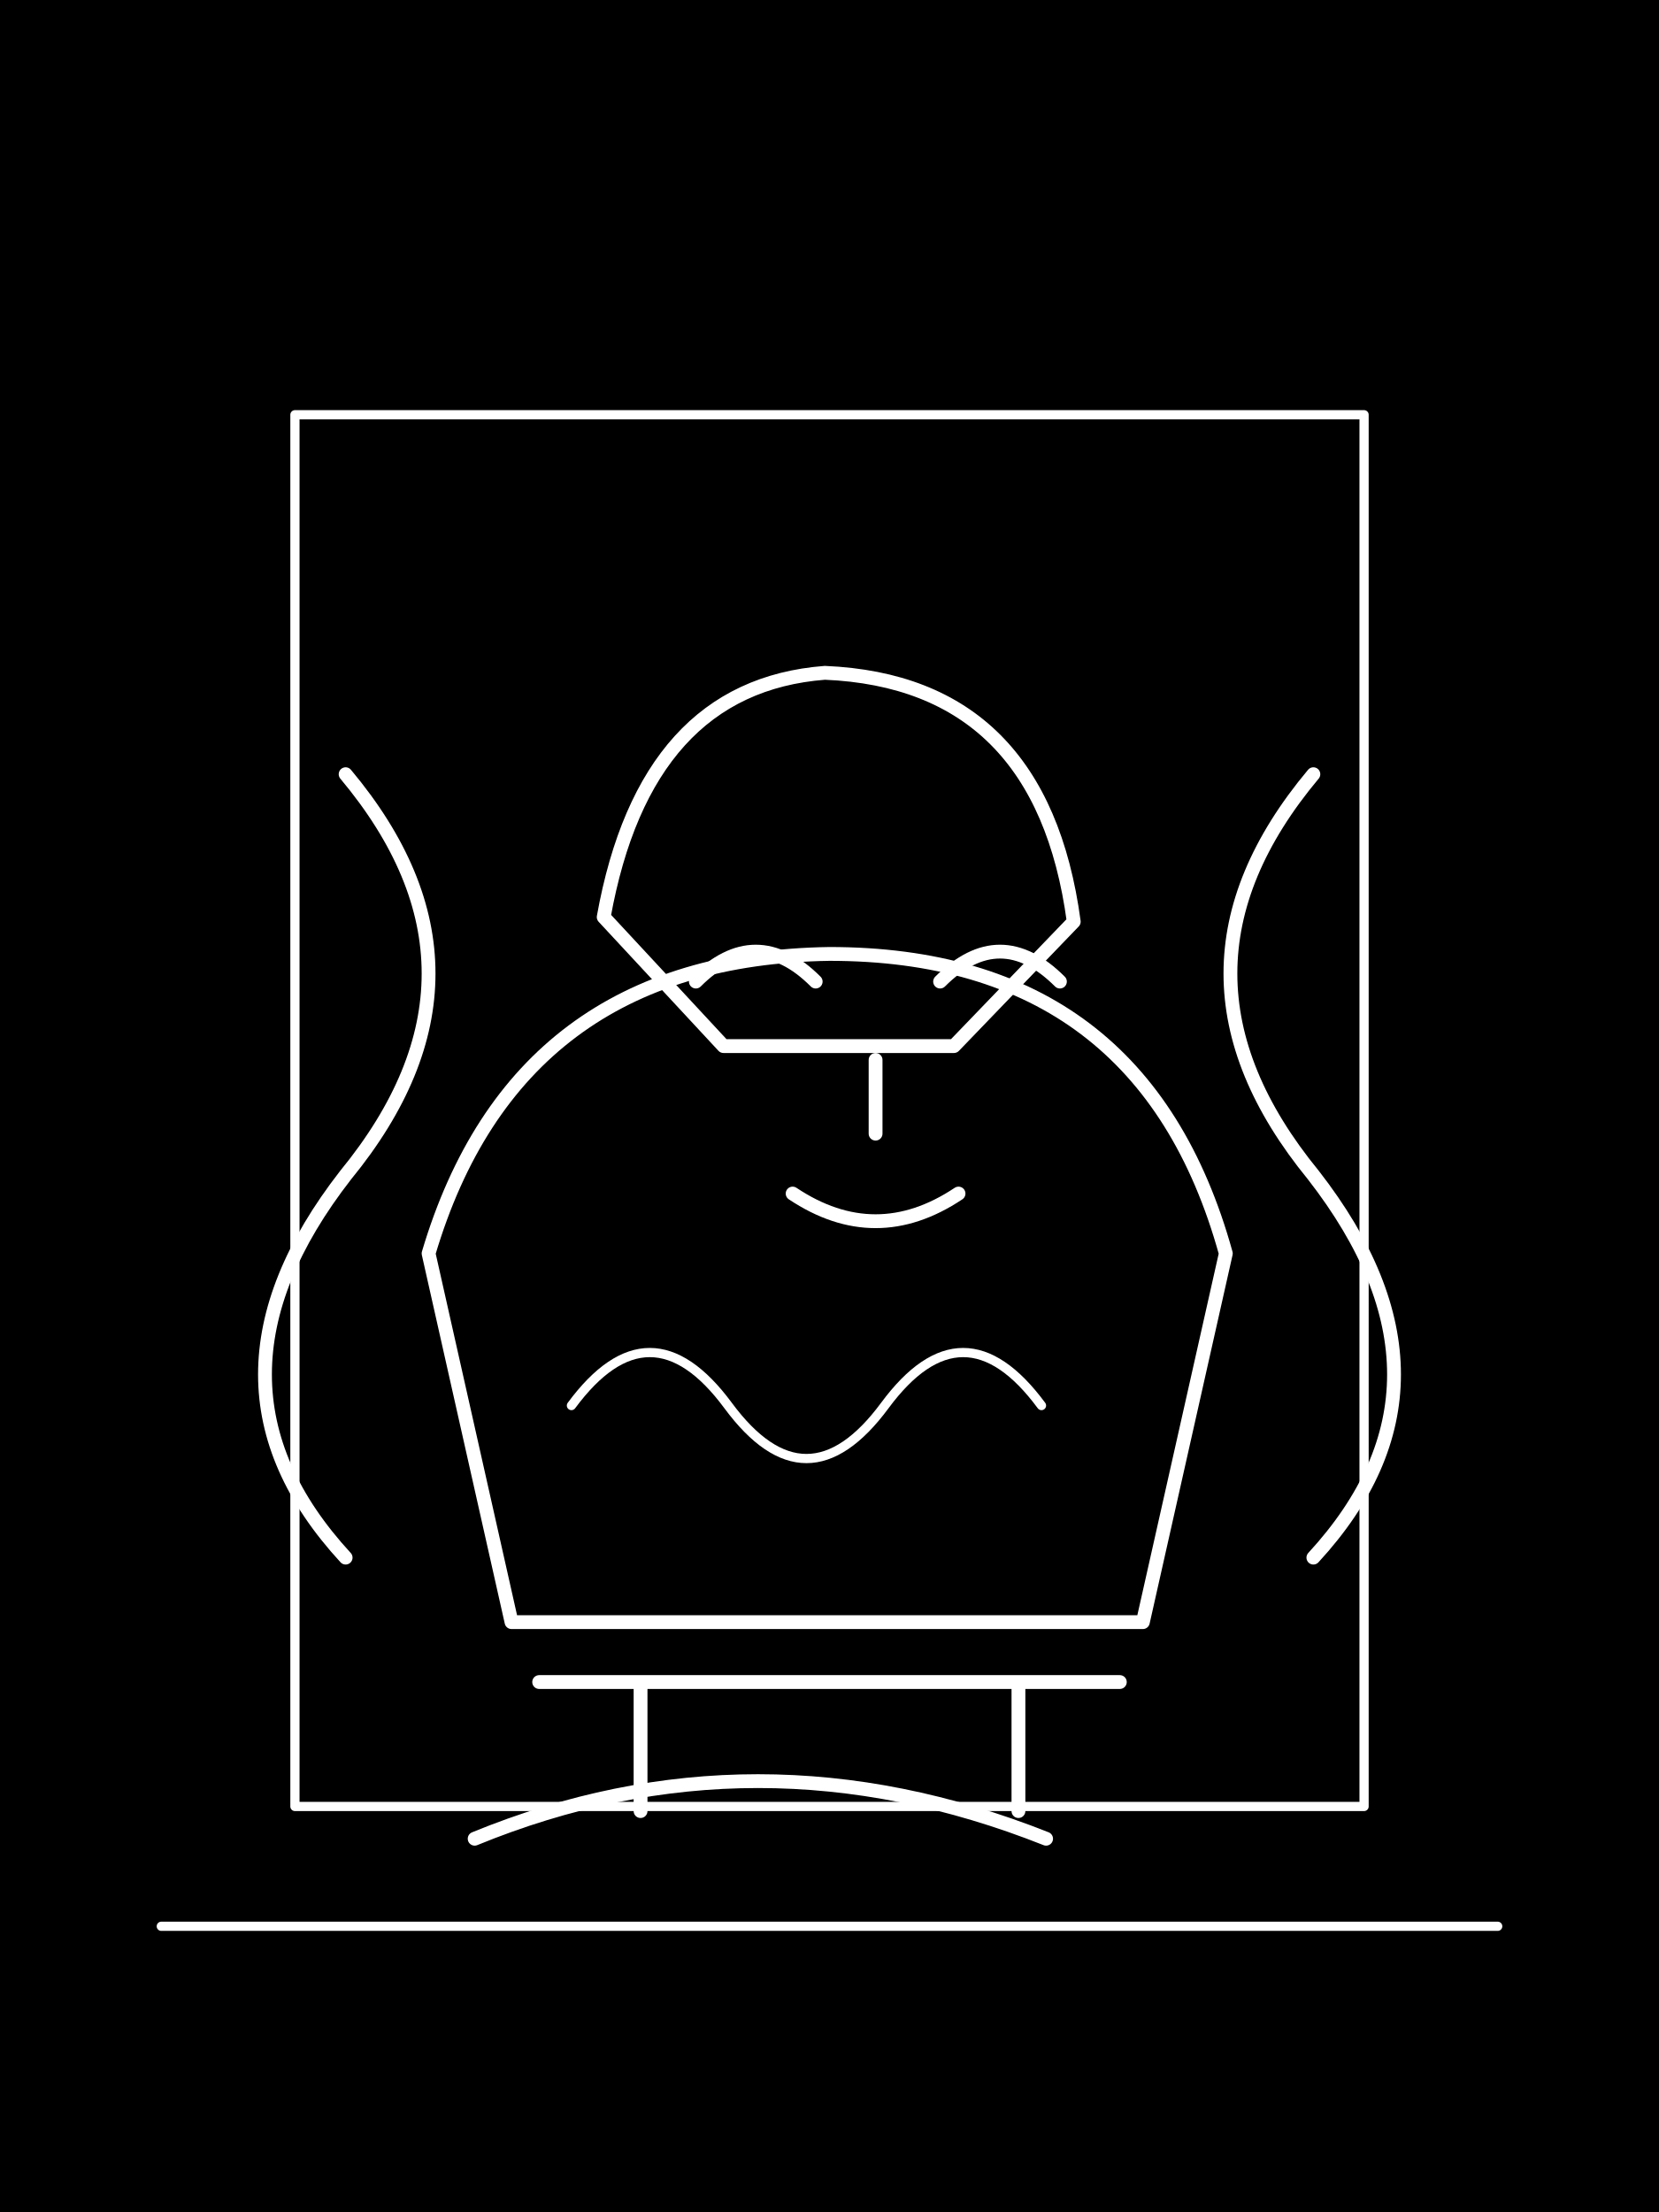
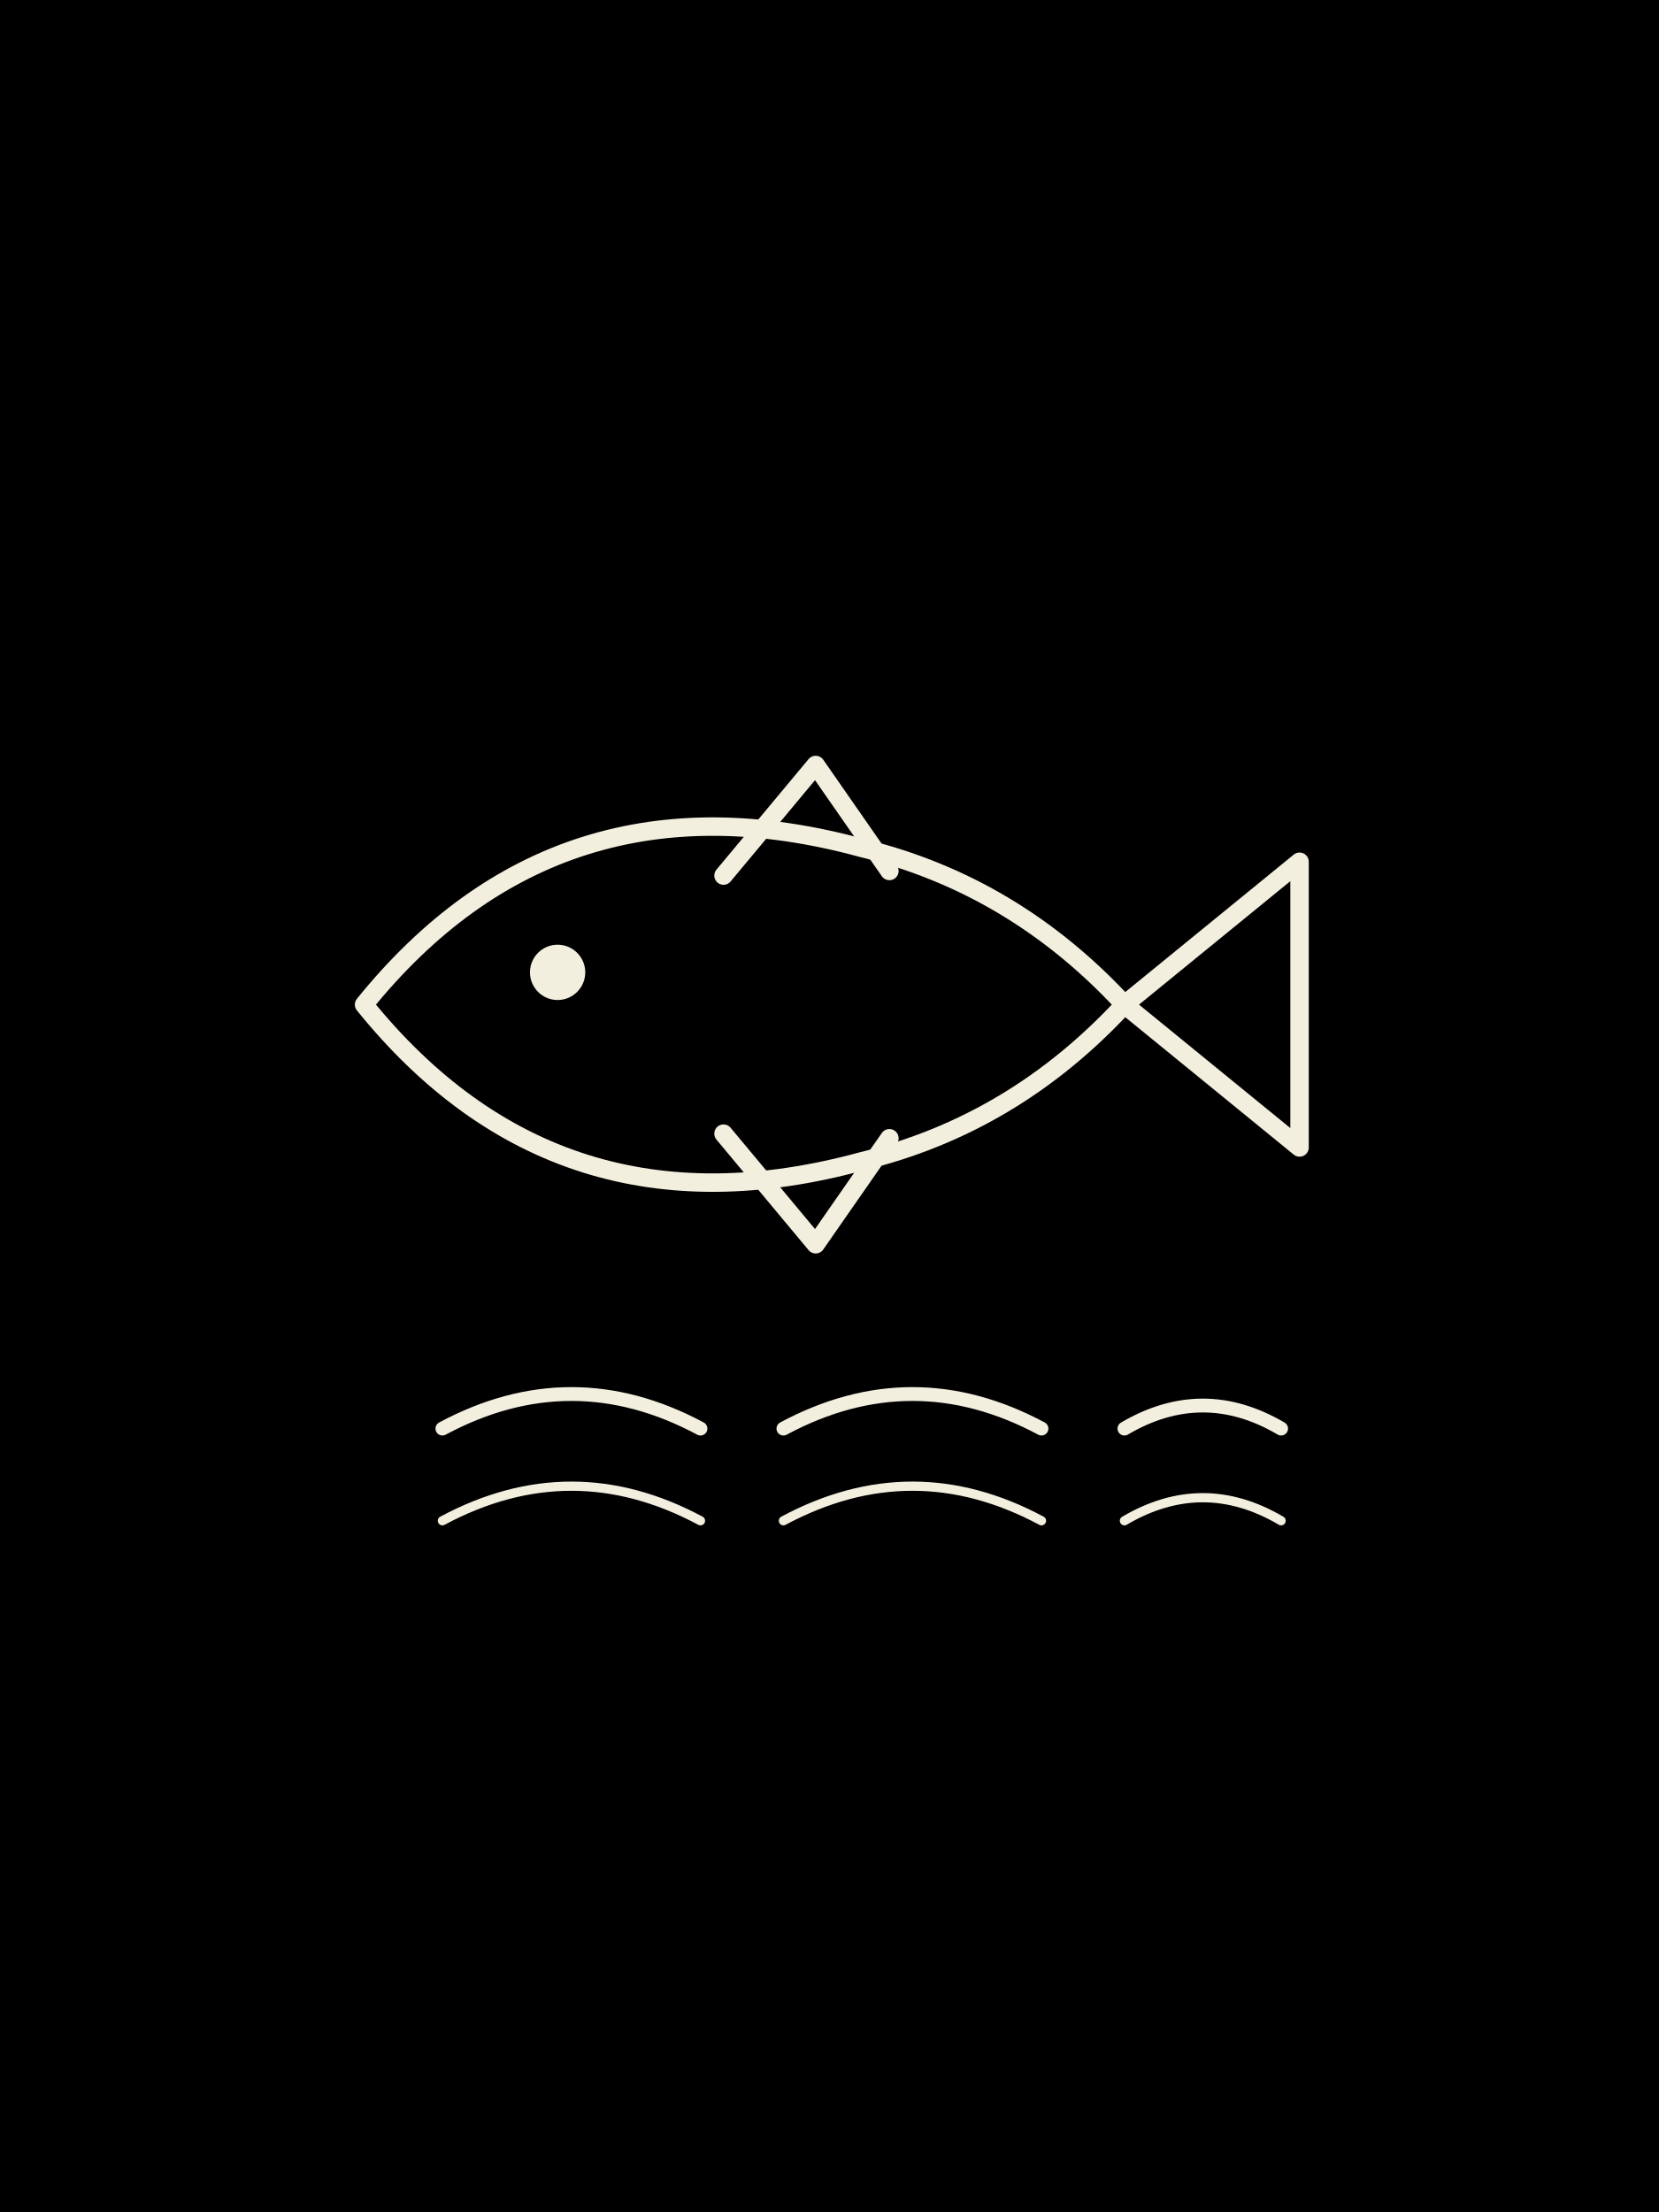
- <svg xmlns="http://www.w3.org/2000/svg" viewBox="0 0 360 480" fill="none" stroke="#fff" stroke-width="3" stroke-linecap="round" stroke-linejoin="round">
-   <path fill="#000" stroke="none" d="M0 0h360v480H0z" />
-   <path d="M35 418h290M64 90h232v302H64z" stroke-width="2" />
-   <path d="M93 272q19-64 87-65 68 0 86 65l-18 80H111Z" />
-   <path d="M131 199q9-50 48-53 47 2 54 54l-26 27h-50Z" />
-   <path d="M151 213q13-13 26 0m27 0q13-13 26 0m-40 17v16m-18 13q18 12 36 0" />
-   <path d="M75 168q36 43 0 87-35 45 0 83m210-170q-36 43 0 87 35 45 0 83" />
-   <path d="M117 365h126m-104 0v28m82-28v28m-118 6q61-25 124 0" />
-   <path d="M124 305q17-23 34 0 17 23 34 0 17-23 34 0" stroke-width="2" />
+ <svg xmlns="http://www.w3.org/2000/svg" viewBox="0 0 360 480" role="img" aria-labelledby="title desc">
+   <rect width="360" height="480" fill="#000" />
+   <g fill="none" stroke="#f3efdf" stroke-width="4" stroke-linecap="round" stroke-linejoin="round">
+     <path d="M79 218 Q121 166 187 184 Q220 192 244 218 Q220 244 187 252 Q121 270 79 218 Z" />
+     <path d="M244 218 L282 187 V249 Z" />
+     <circle cx="121" cy="211" r="4" fill="#f3efdf" />
+     <path d="M157 190 L177 166 L193 189 M157 246 L177 270 L193 247" />
+     <path d="M96 310 Q124 295 152 310 M170 310 Q198 295 226 310 M244 310 Q261 300 278 310" stroke-width="3" />
+     <path d="M96 330 Q124 315 152 330 M170 330 Q198 315 226 330 M244 330 Q261 320 278 330" stroke-width="2" />
+   </g>
</svg>
